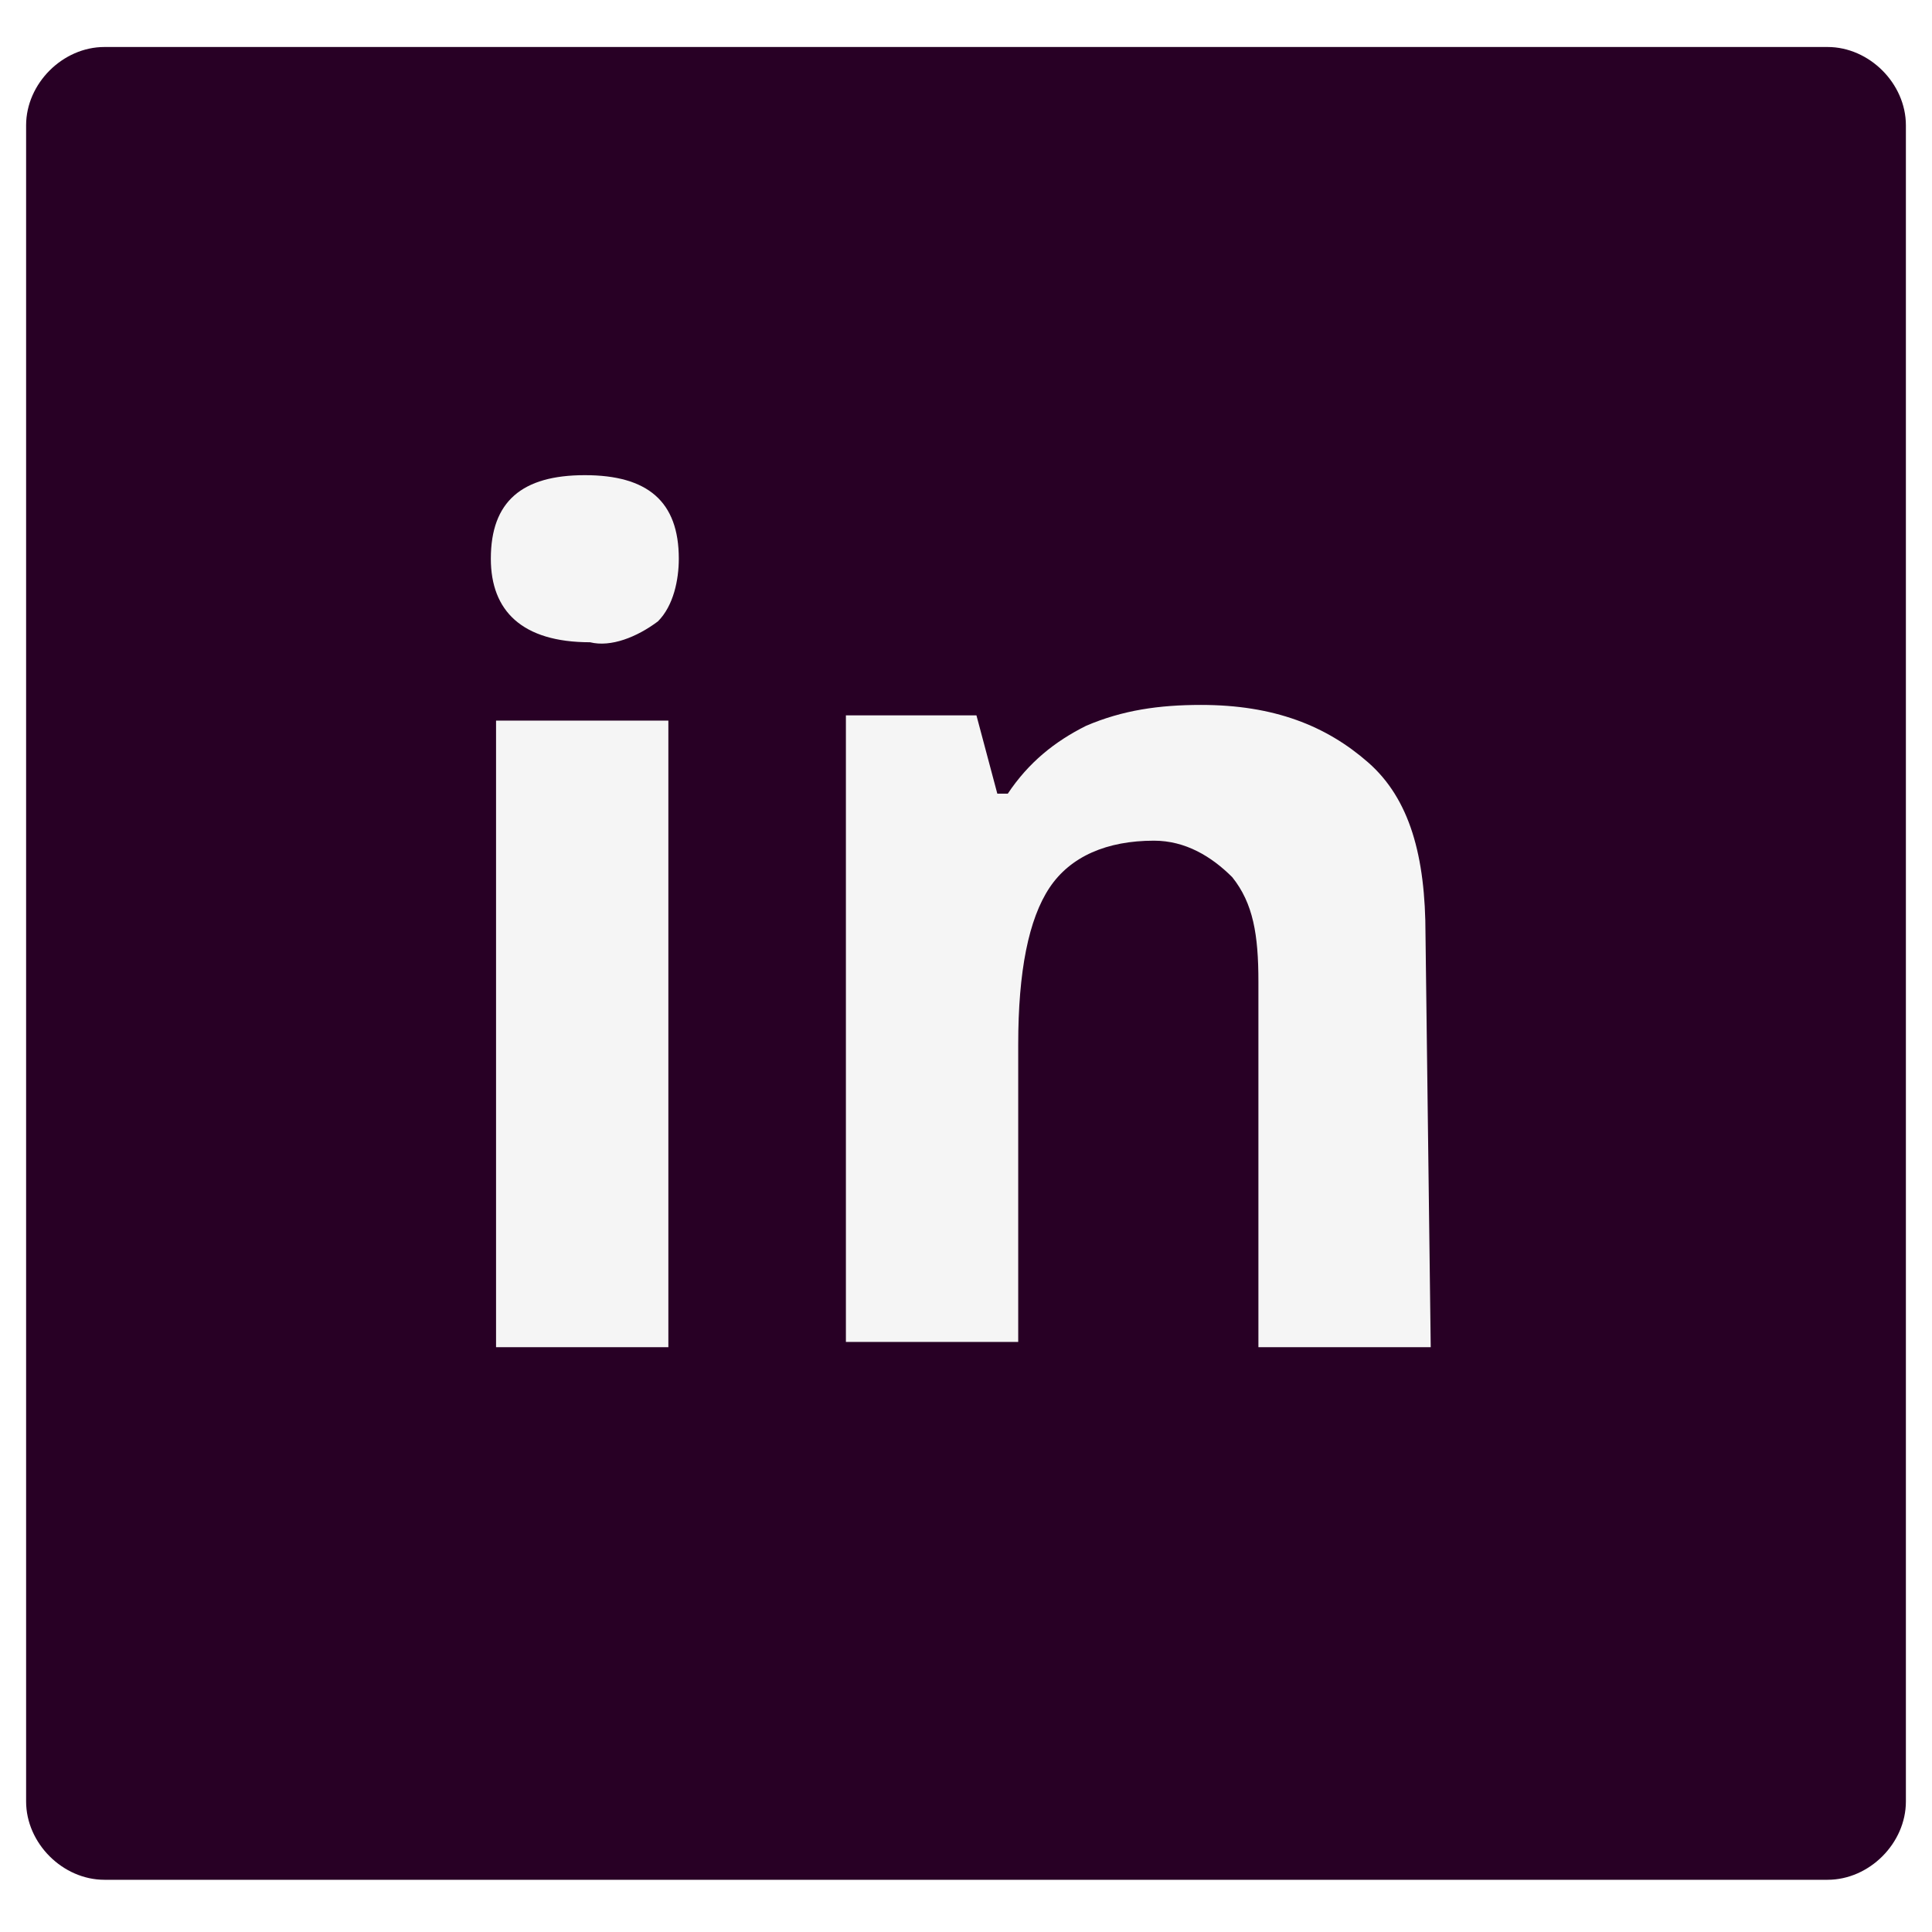
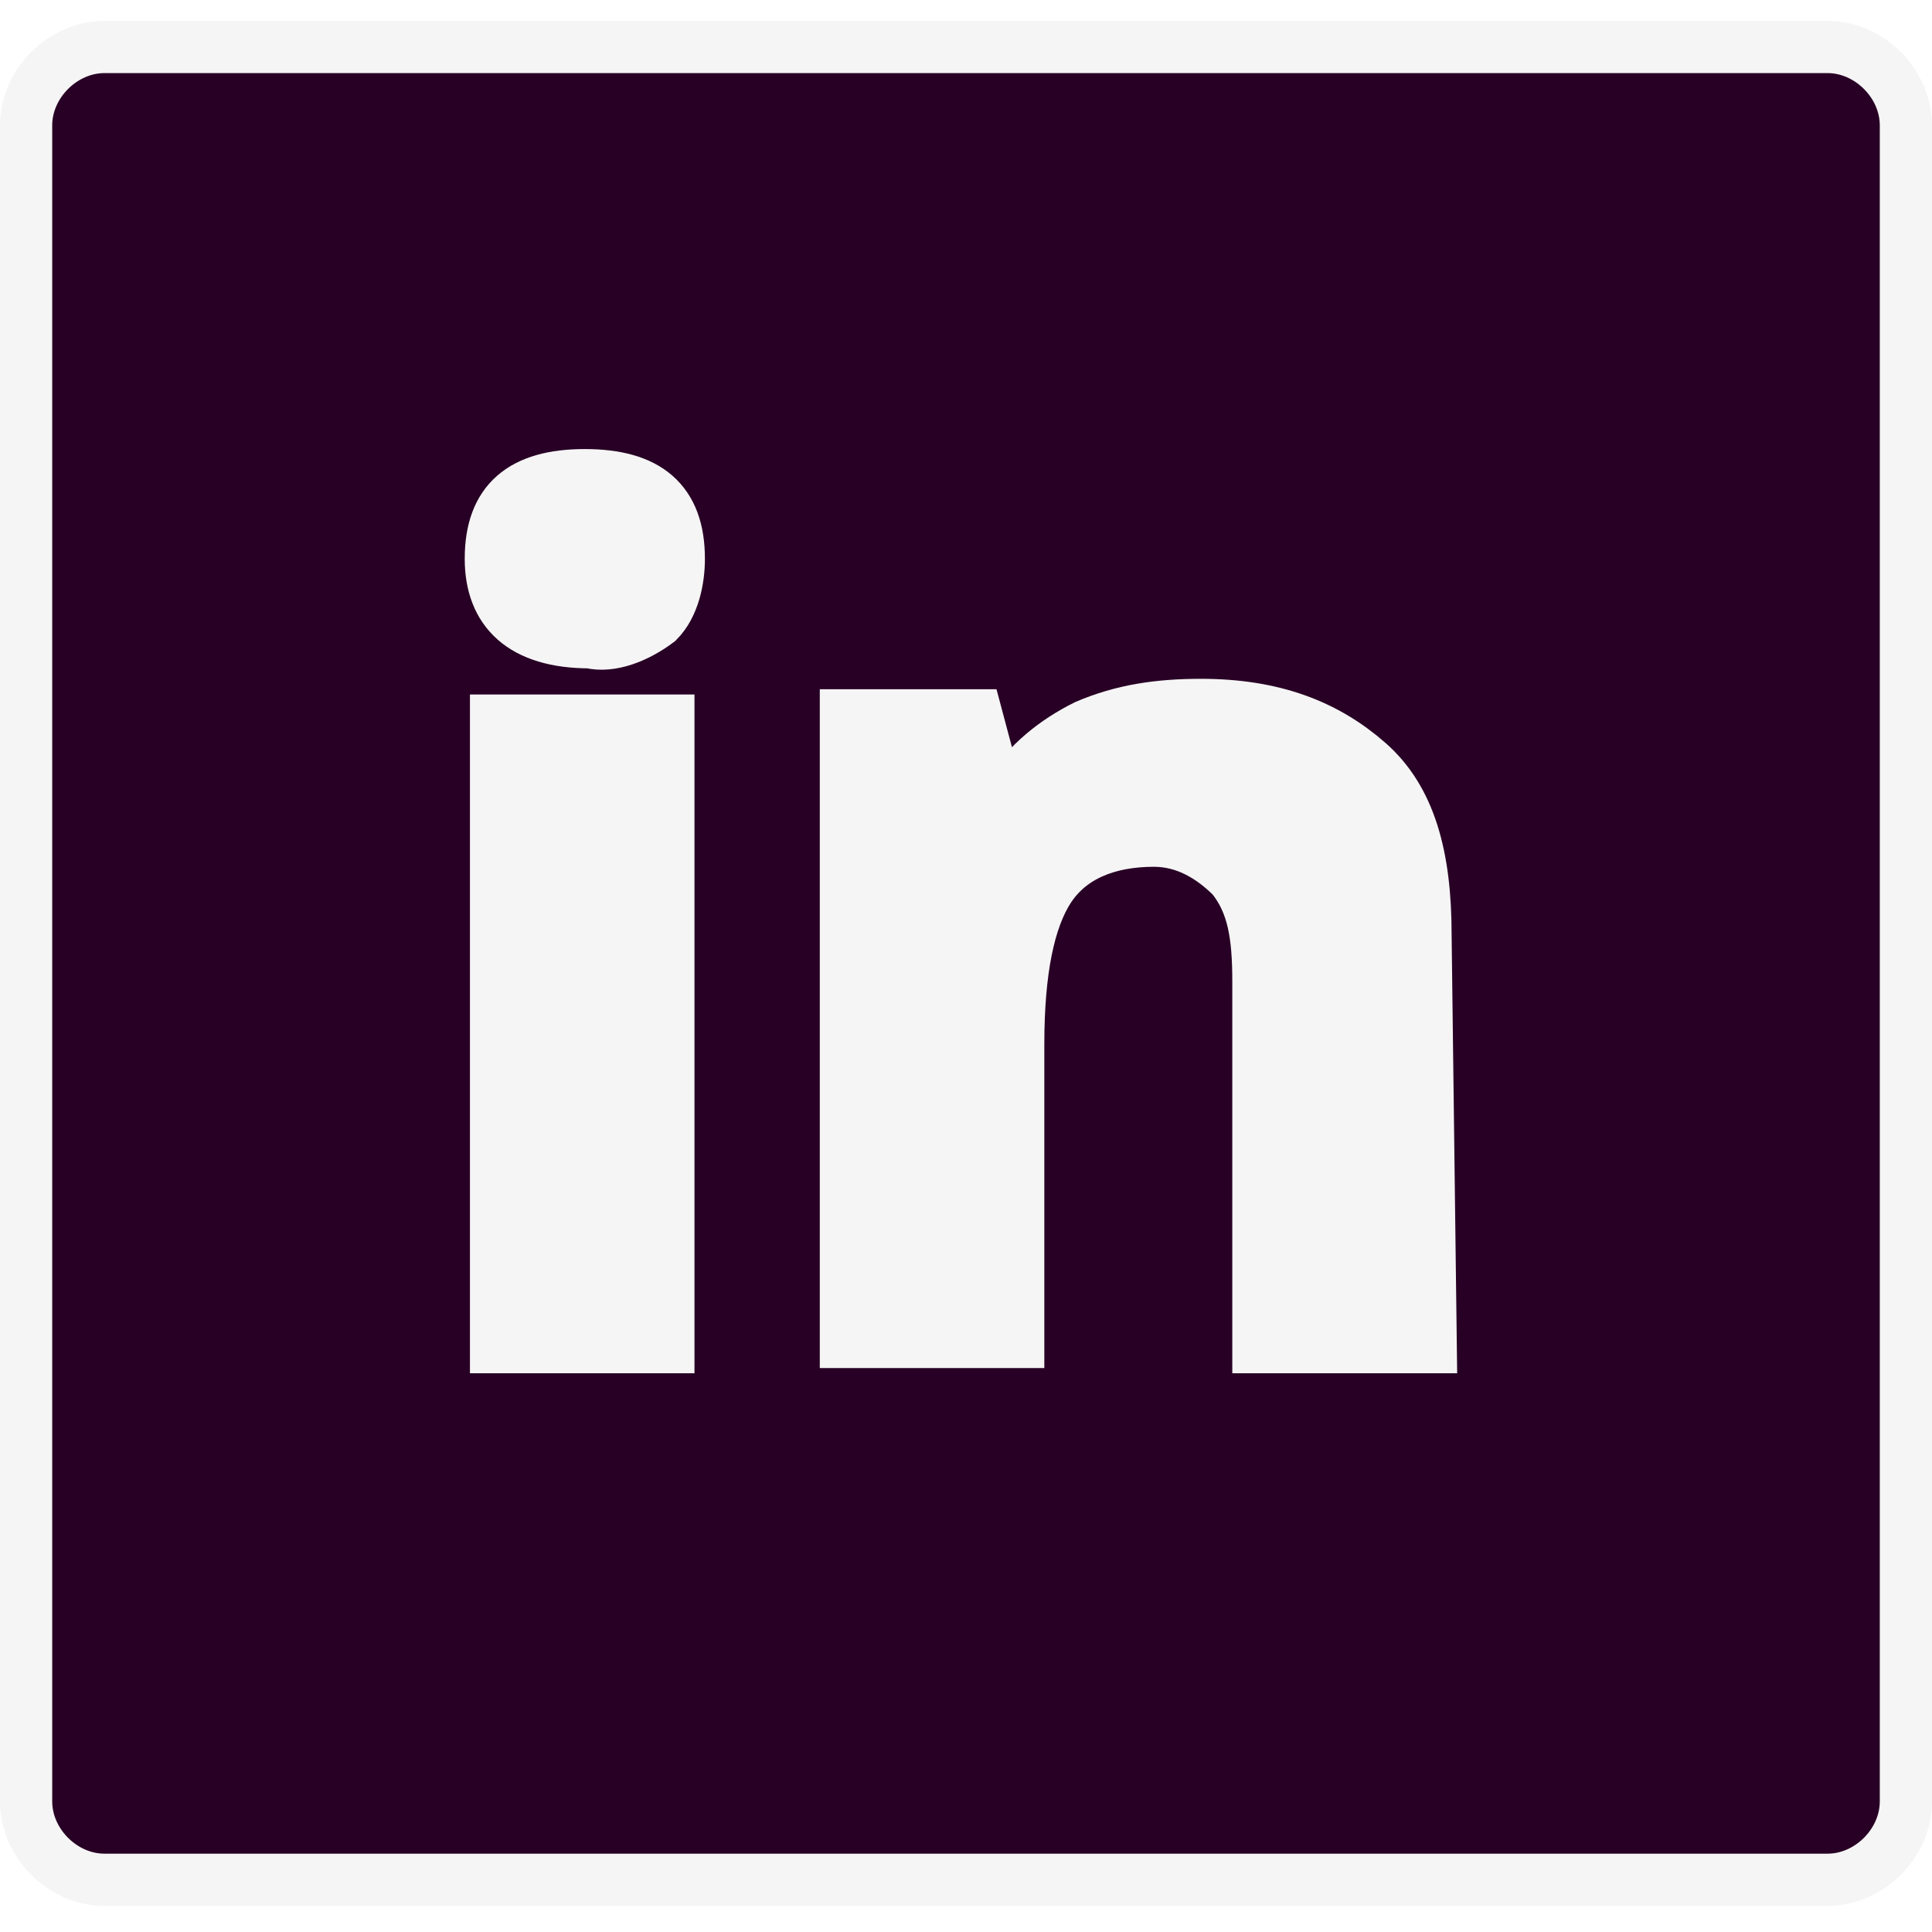
<svg xmlns="http://www.w3.org/2000/svg" version="1.1" id="Layer_1" x="0px" y="0px" viewBox="0 0 37 37" style="enable-background:new 0 0 37 37;" xml:space="preserve">
  <style type="text/css">
- 	.st0{fill:#280025;}
- 	.st1{fill:#F5F5F5;}
+ 	.st0{fill:#280025;stroke:#F5F5F5;stroke-miterlimit:10;}
+ 	.st1{fill:#F5F5F5;stroke:#F5F5F5;stroke-miterlimit:10;}
</style>
  <g id="Layer_2_1_">
    <g id="CG_Social_Media_Icons">
      <g id="linkedin">
        <path class="st0" d="M2,0.9h33c0.8,0,1.5,0.7,1.5,1.5v32.1c0,0.8-0.7,1.5-1.5,1.5H2c-0.8,0-1.5-0.7-1.5-1.5V2.4     C0.5,1.6,1.2,0.9,2,0.9z" />
        <path id="i" class="st1" d="M9.4,10.7c0-1.1,0.6-1.6,1.8-1.6S13,9.6,13,10.7c0,0.4-0.1,0.9-0.4,1.2c-0.4,0.3-0.9,0.5-1.3,0.4     C10,12.3,9.4,11.7,9.4,10.7z M12.8,25.8H9.5v-12h3.3V25.8z" />
-         <path id="n" class="st1" d="M27.4,25.8h-3.3v-7c0-0.9-0.1-1.5-0.5-2c-0.4-0.4-0.9-0.7-1.5-0.7c-0.9,0-1.6,0.3-2,0.9     c-0.4,0.6-0.6,1.6-0.6,3v5.7h-3.3v-12h2.5l0.4,1.5h0.2c0.4-0.6,0.9-1,1.5-1.3c0.7-0.3,1.4-0.4,2.2-0.4c1.4,0,2.4,0.4,3.2,1.1     s1.1,1.8,1.1,3.3L27.4,25.8z" />
+         <path id="n" class="st1" d="M27.4,25.8h-3.3v-7c0-0.9-0.1-1.5-0.5-2c-0.4-0.4-0.9-0.7-1.5-0.7c-0.9,0-1.6,0.3-2,0.9     s-0.6,1.6-0.6,3v5.7h-3.3v-12h2.5l0.4,1.5h0.2c0.4-0.6,0.9-1,1.5-1.3c0.7-0.3,1.4-0.4,2.2-0.4c1.4,0,2.4,0.4,3.2,1.1     s1.1,1.8,1.1,3.3L27.4,25.8z" />
      </g>
    </g>
  </g>
</svg>
